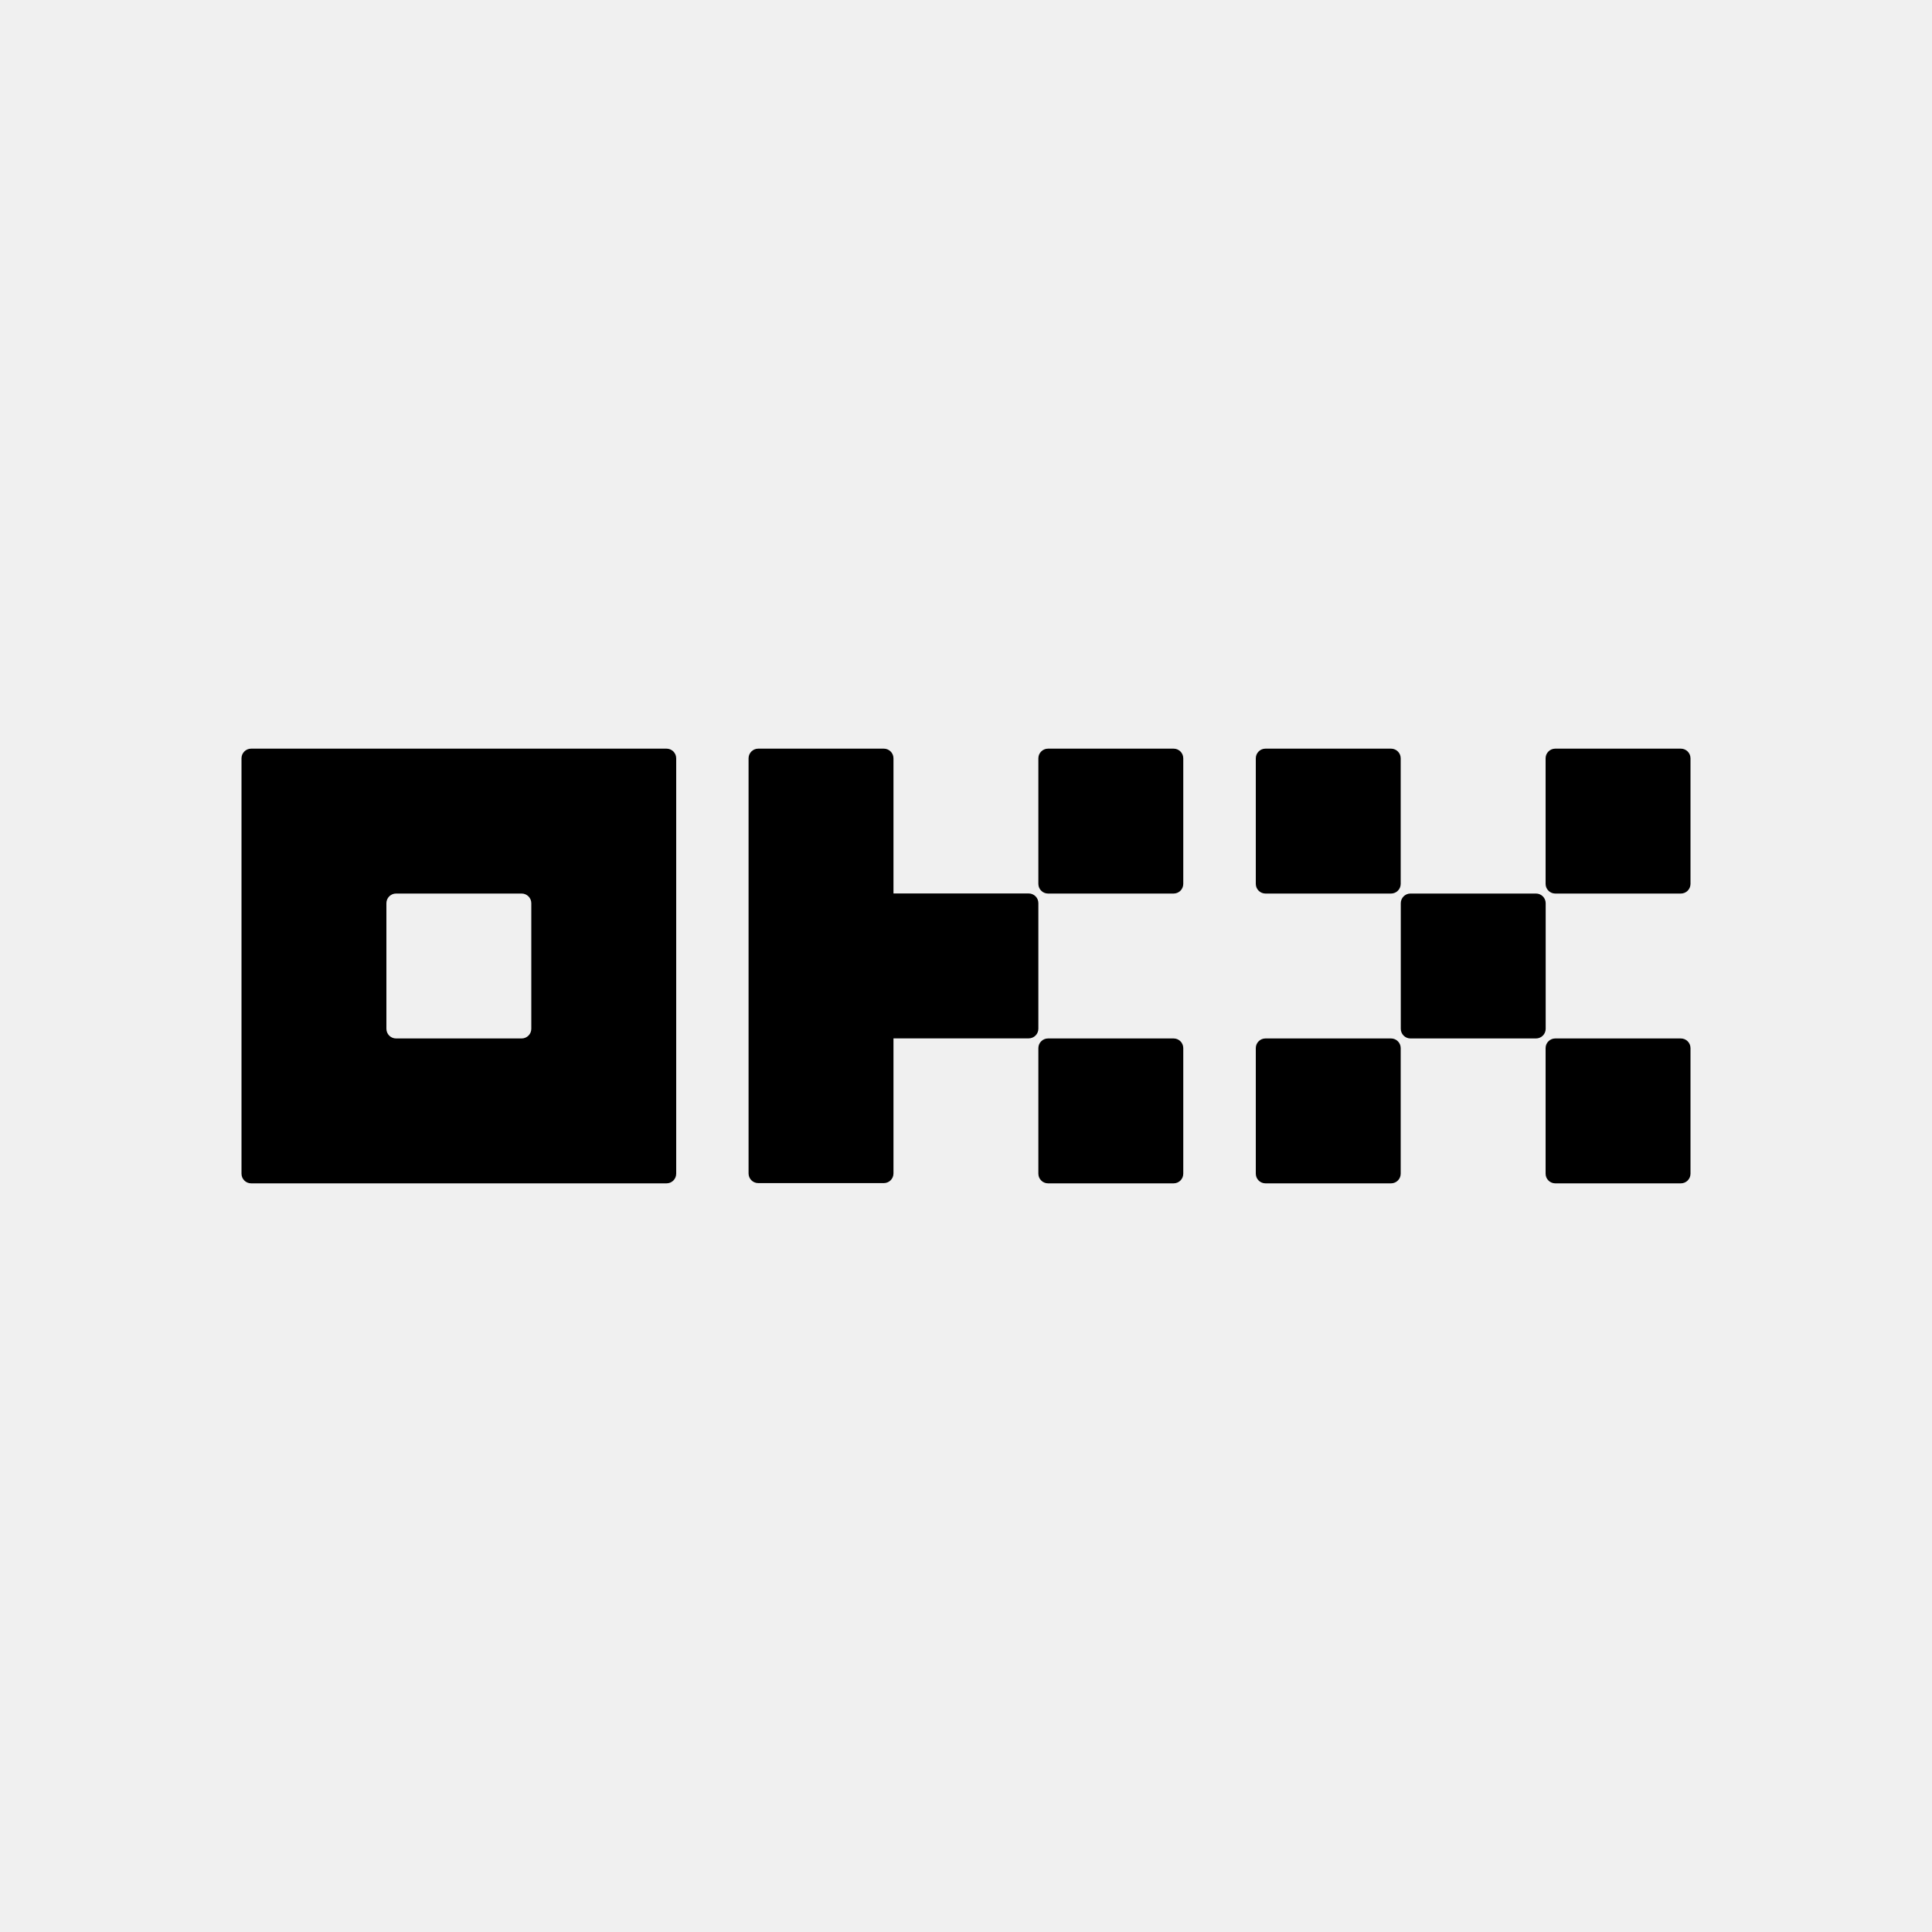
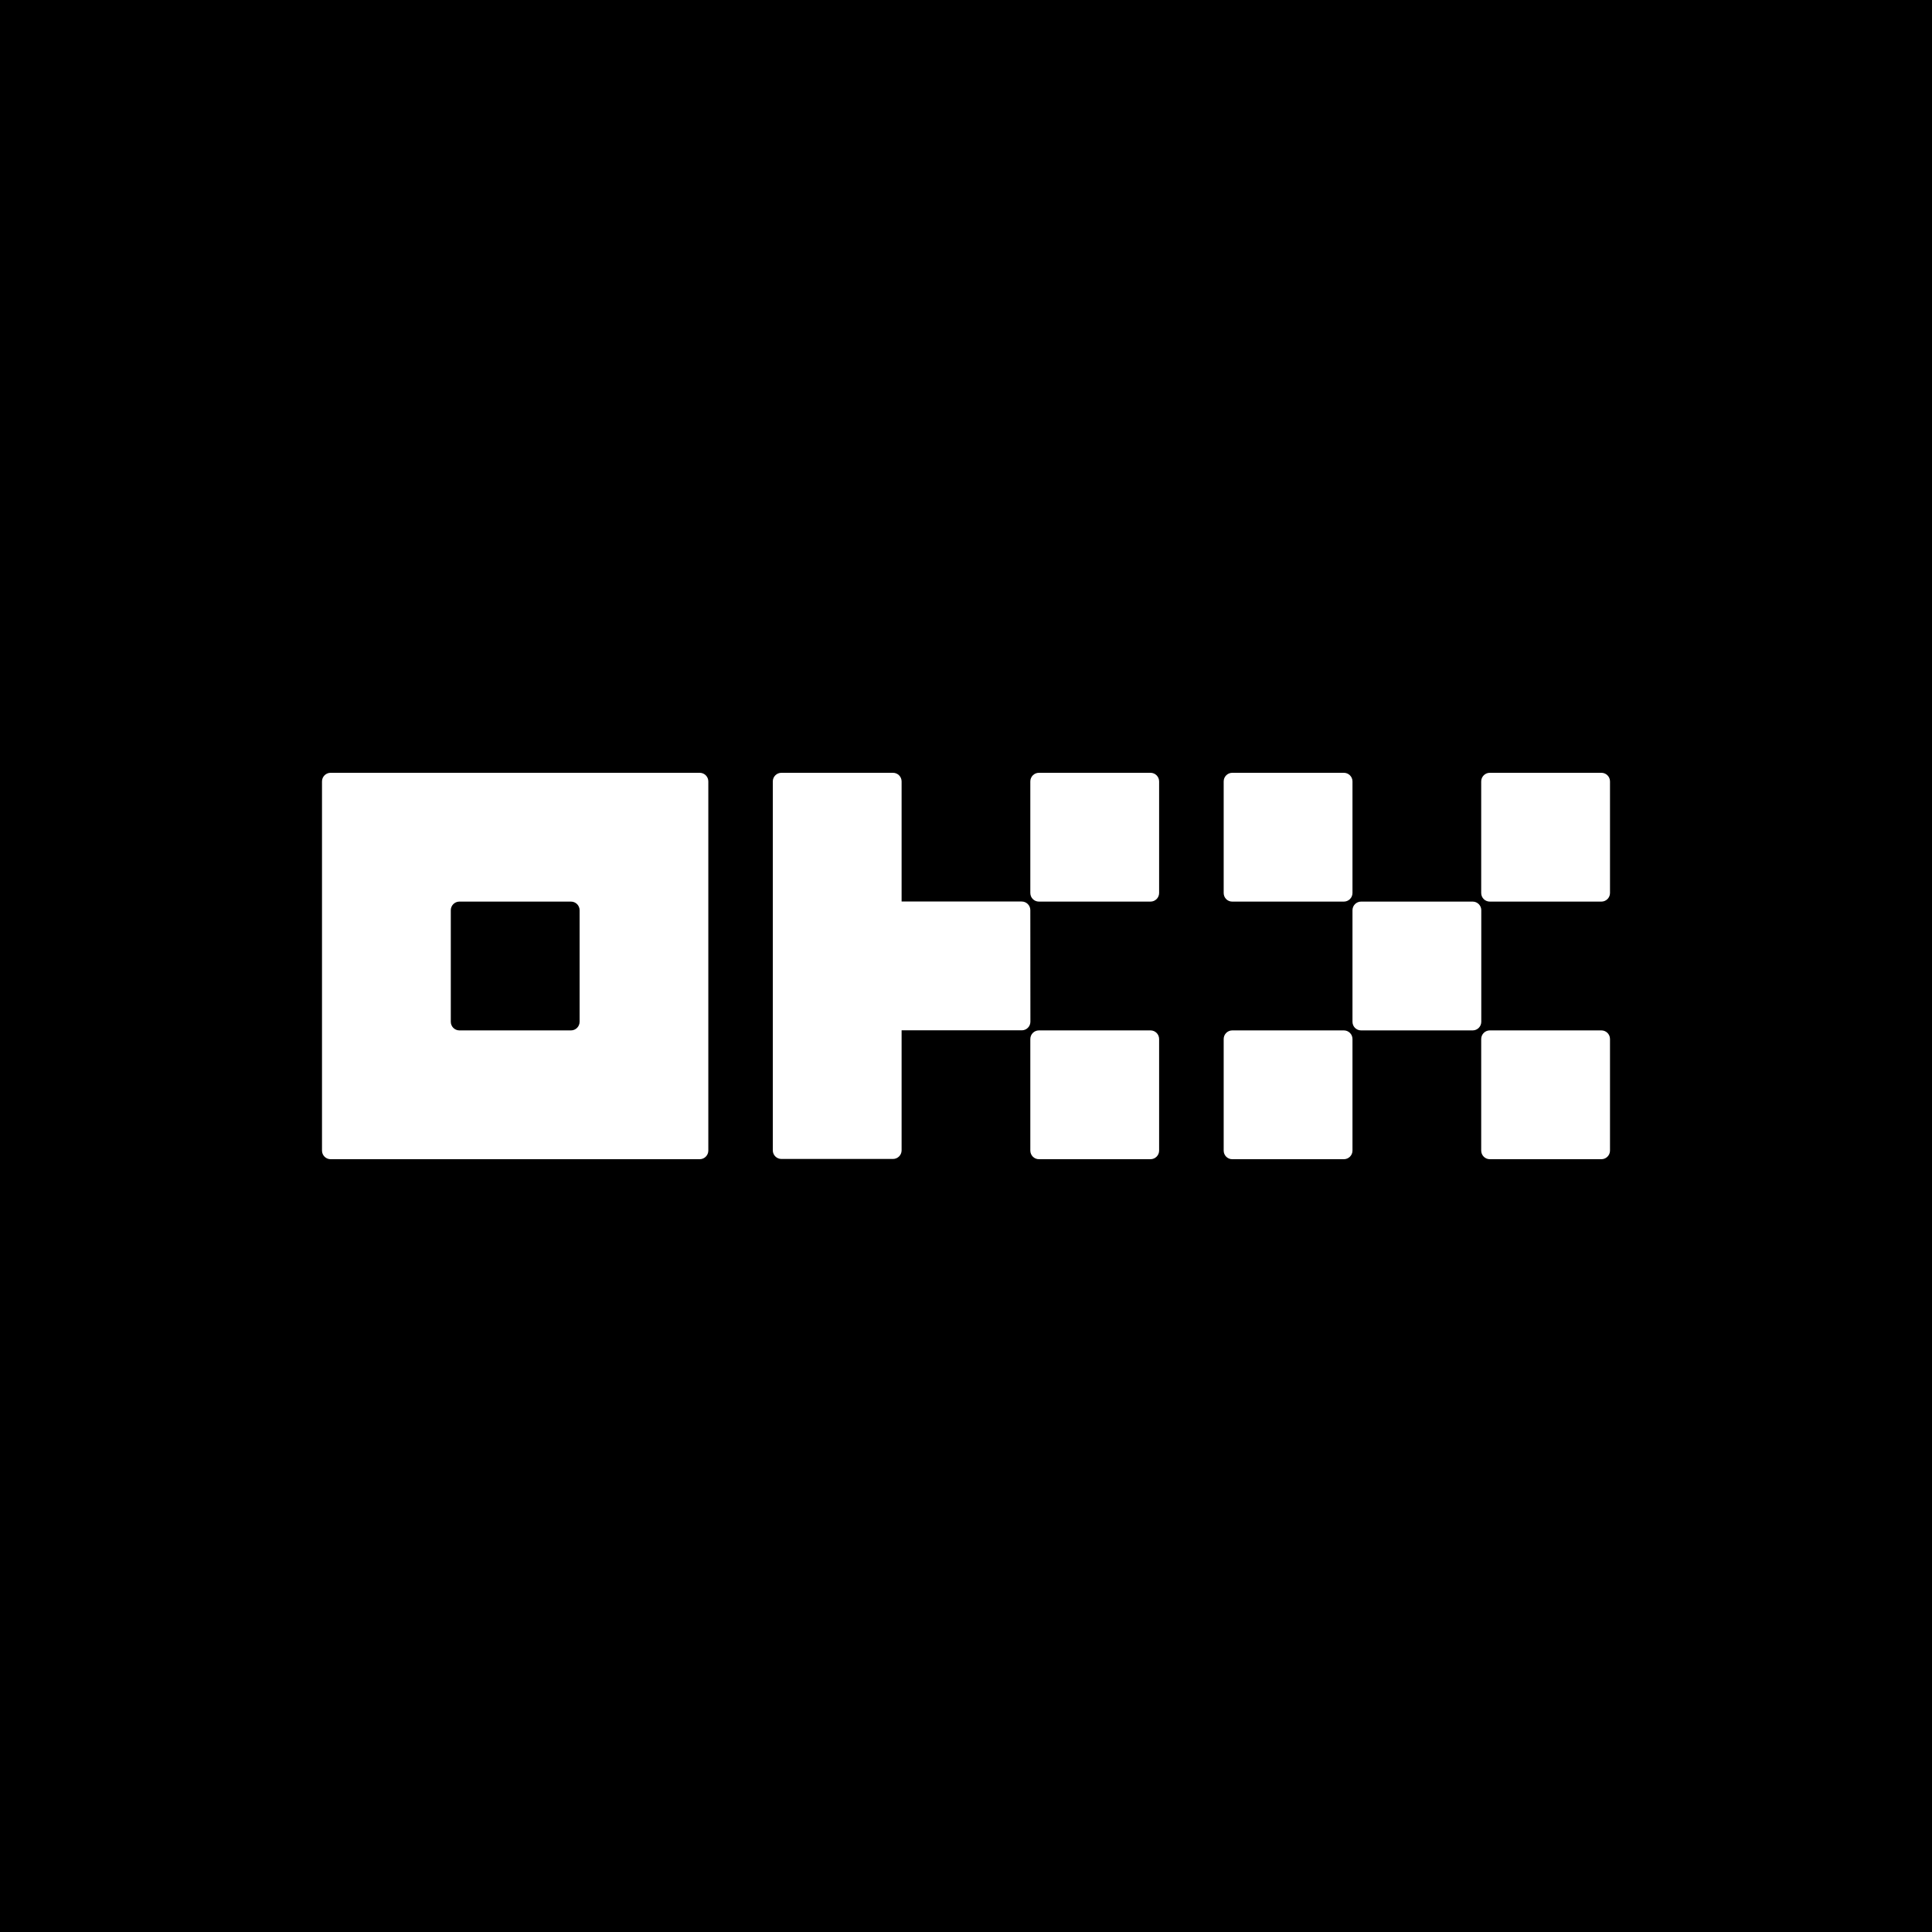
<svg xmlns="http://www.w3.org/2000/svg" width="24" height="24" fill="none" viewBox="0 0 24 24">
-   <path fill="#000" d="M8.28 9.3H3.12a.12.12 0 0 0-.12.12v5.16a.12.12 0 0 0 .12.12h5.16a.12.12 0 0 0 .12-.12V9.42a.12.12 0 0 0-.12-.12M6.6 12.78a.12.12 0 0 1-.12.12H4.92a.12.12 0 0 1-.12-.12v-1.56a.12.12 0 0 1 .12-.12h1.56a.12.12 0 0 1 .12.12zm12.481-1.68h-1.56a.12.12 0 0 0-.12.12v1.56c0 .066.054.12.12.12h1.56a.12.12 0 0 0 .12-.12v-1.56a.12.12 0 0 0-.12-.12M17.28 9.3h-1.56a.12.12 0 0 0-.12.12v1.56c0 .066.054.12.12.12h1.56a.12.12 0 0 0 .12-.12V9.42a.12.12 0 0 0-.12-.12m3.6 0h-1.56a.12.12 0 0 0-.12.12v1.56c0 .066.054.12.12.12h1.56a.12.12 0 0 0 .12-.12V9.42a.12.12 0 0 0-.12-.12m-3.6 3.6h-1.56a.12.12 0 0 0-.12.12v1.56c0 .066.054.12.12.12h1.56a.12.12 0 0 0 .12-.12v-1.56a.12.12 0 0 0-.12-.12m3.6 0h-1.56a.12.12 0 0 0-.12.12v1.56c0 .066.054.12.12.12h1.56a.12.12 0 0 0 .12-.12v-1.56a.12.12 0 0 0-.12-.12m-6.301-3.6h-1.56a.12.12 0 0 0-.12.12v1.56c0 .066.054.12.12.12h1.56a.12.12 0 0 0 .12-.12V9.42a.12.12 0 0 0-.12-.12m0 3.6h-1.56a.12.12 0 0 0-.12.12v1.56c0 .066.054.12.12.12h1.56a.12.12 0 0 0 .12-.12v-1.56a.12.12 0 0 0-.12-.12m-1.68-1.681a.12.12 0 0 0-.12-.12h-1.68V9.42a.12.12 0 0 0-.12-.12h-1.56a.12.12 0 0 0-.12.12v5.157a.12.12 0 0 0 .12.12h1.56a.12.12 0 0 0 .12-.12v-1.678h1.68a.12.12 0 0 0 .12-.12z" />
+   <g clip-path="url(#okx__a)">
+     <path fill="#000" d="M24 0H0v24h24z" />
+     <path fill="#fff" d="M8.693 9.6H4.107A.107.107 0 0 0 4 9.707v4.586a.107.107 0 0 0 .107.107h4.586a.107.107 0 0 0 .106-.107V9.707a.107.107 0 0 0-.106-.107M7.2 12.693a.107.107 0 0 1-.107.107H5.706a.107.107 0 0 1-.106-.107v-1.386a.107.107 0 0 1 .106-.107h1.387a.107.107 0 0 1 .107.107zM18.294 11.2h-1.386a.107.107 0 0 0-.107.107v1.386c0 .06.048.107.107.107h1.386a.107.107 0 0 0 .107-.107v-1.386a.107.107 0 0 0-.107-.107m-1.6-1.6h-1.387a.107.107 0 0 0-.106.107v1.386c0 .06.047.107.106.107h1.387a.107.107 0 0 0 .107-.106V9.707a.107.107 0 0 0-.107-.107m3.199 0h-1.386a.107.107 0 0 0-.107.107v1.386c0 .06.048.107.107.107h1.386a.107.107 0 0 0 .107-.106V9.707a.107.107 0 0 0-.107-.107m-3.199 3.2h-1.387a.107.107 0 0 0-.106.107v1.386c0 .059.047.107.106.107h1.387a.107.107 0 0 0 .107-.107v-1.386a.107.107 0 0 0-.107-.107m3.199 0h-1.386a.107.107 0 0 0-.107.107v1.386c0 .059.048.107.107.107h1.386a.107.107 0 0 0 .107-.107v-1.386a.107.107 0 0 0-.107-.107m-5.601-3.2h-1.386a.107.107 0 0 0-.107.107v1.386c0 .06.048.107.107.107h1.386a.107.107 0 0 0 .107-.106V9.707a.107.107 0 0 0-.107-.107m0 3.2h-1.386a.107.107 0 0 0-.107.107v1.386c0 .059.048.107.107.107h1.386a.107.107 0 0 0 .107-.107v-1.386a.107.107 0 0 0-.107-.107m-1.493-1.494a.107.107 0 0 0-.107-.107H11.2V9.707a.107.107 0 0 0-.107-.107H9.707a.107.107 0 0 0-.107.107v4.584a.107.107 0 0 0 .107.106h1.386a.107.107 0 0 0 .107-.106v-1.492h1.493a.107.107 0 0 0 .107-.107z" />
+   </g>
+   <defs>
+     <clipPath id="okx__a">
+       <path fill="#fff" d="M0 0h24v24H0z" />
+     </clipPath>
+   </defs>
</svg>
